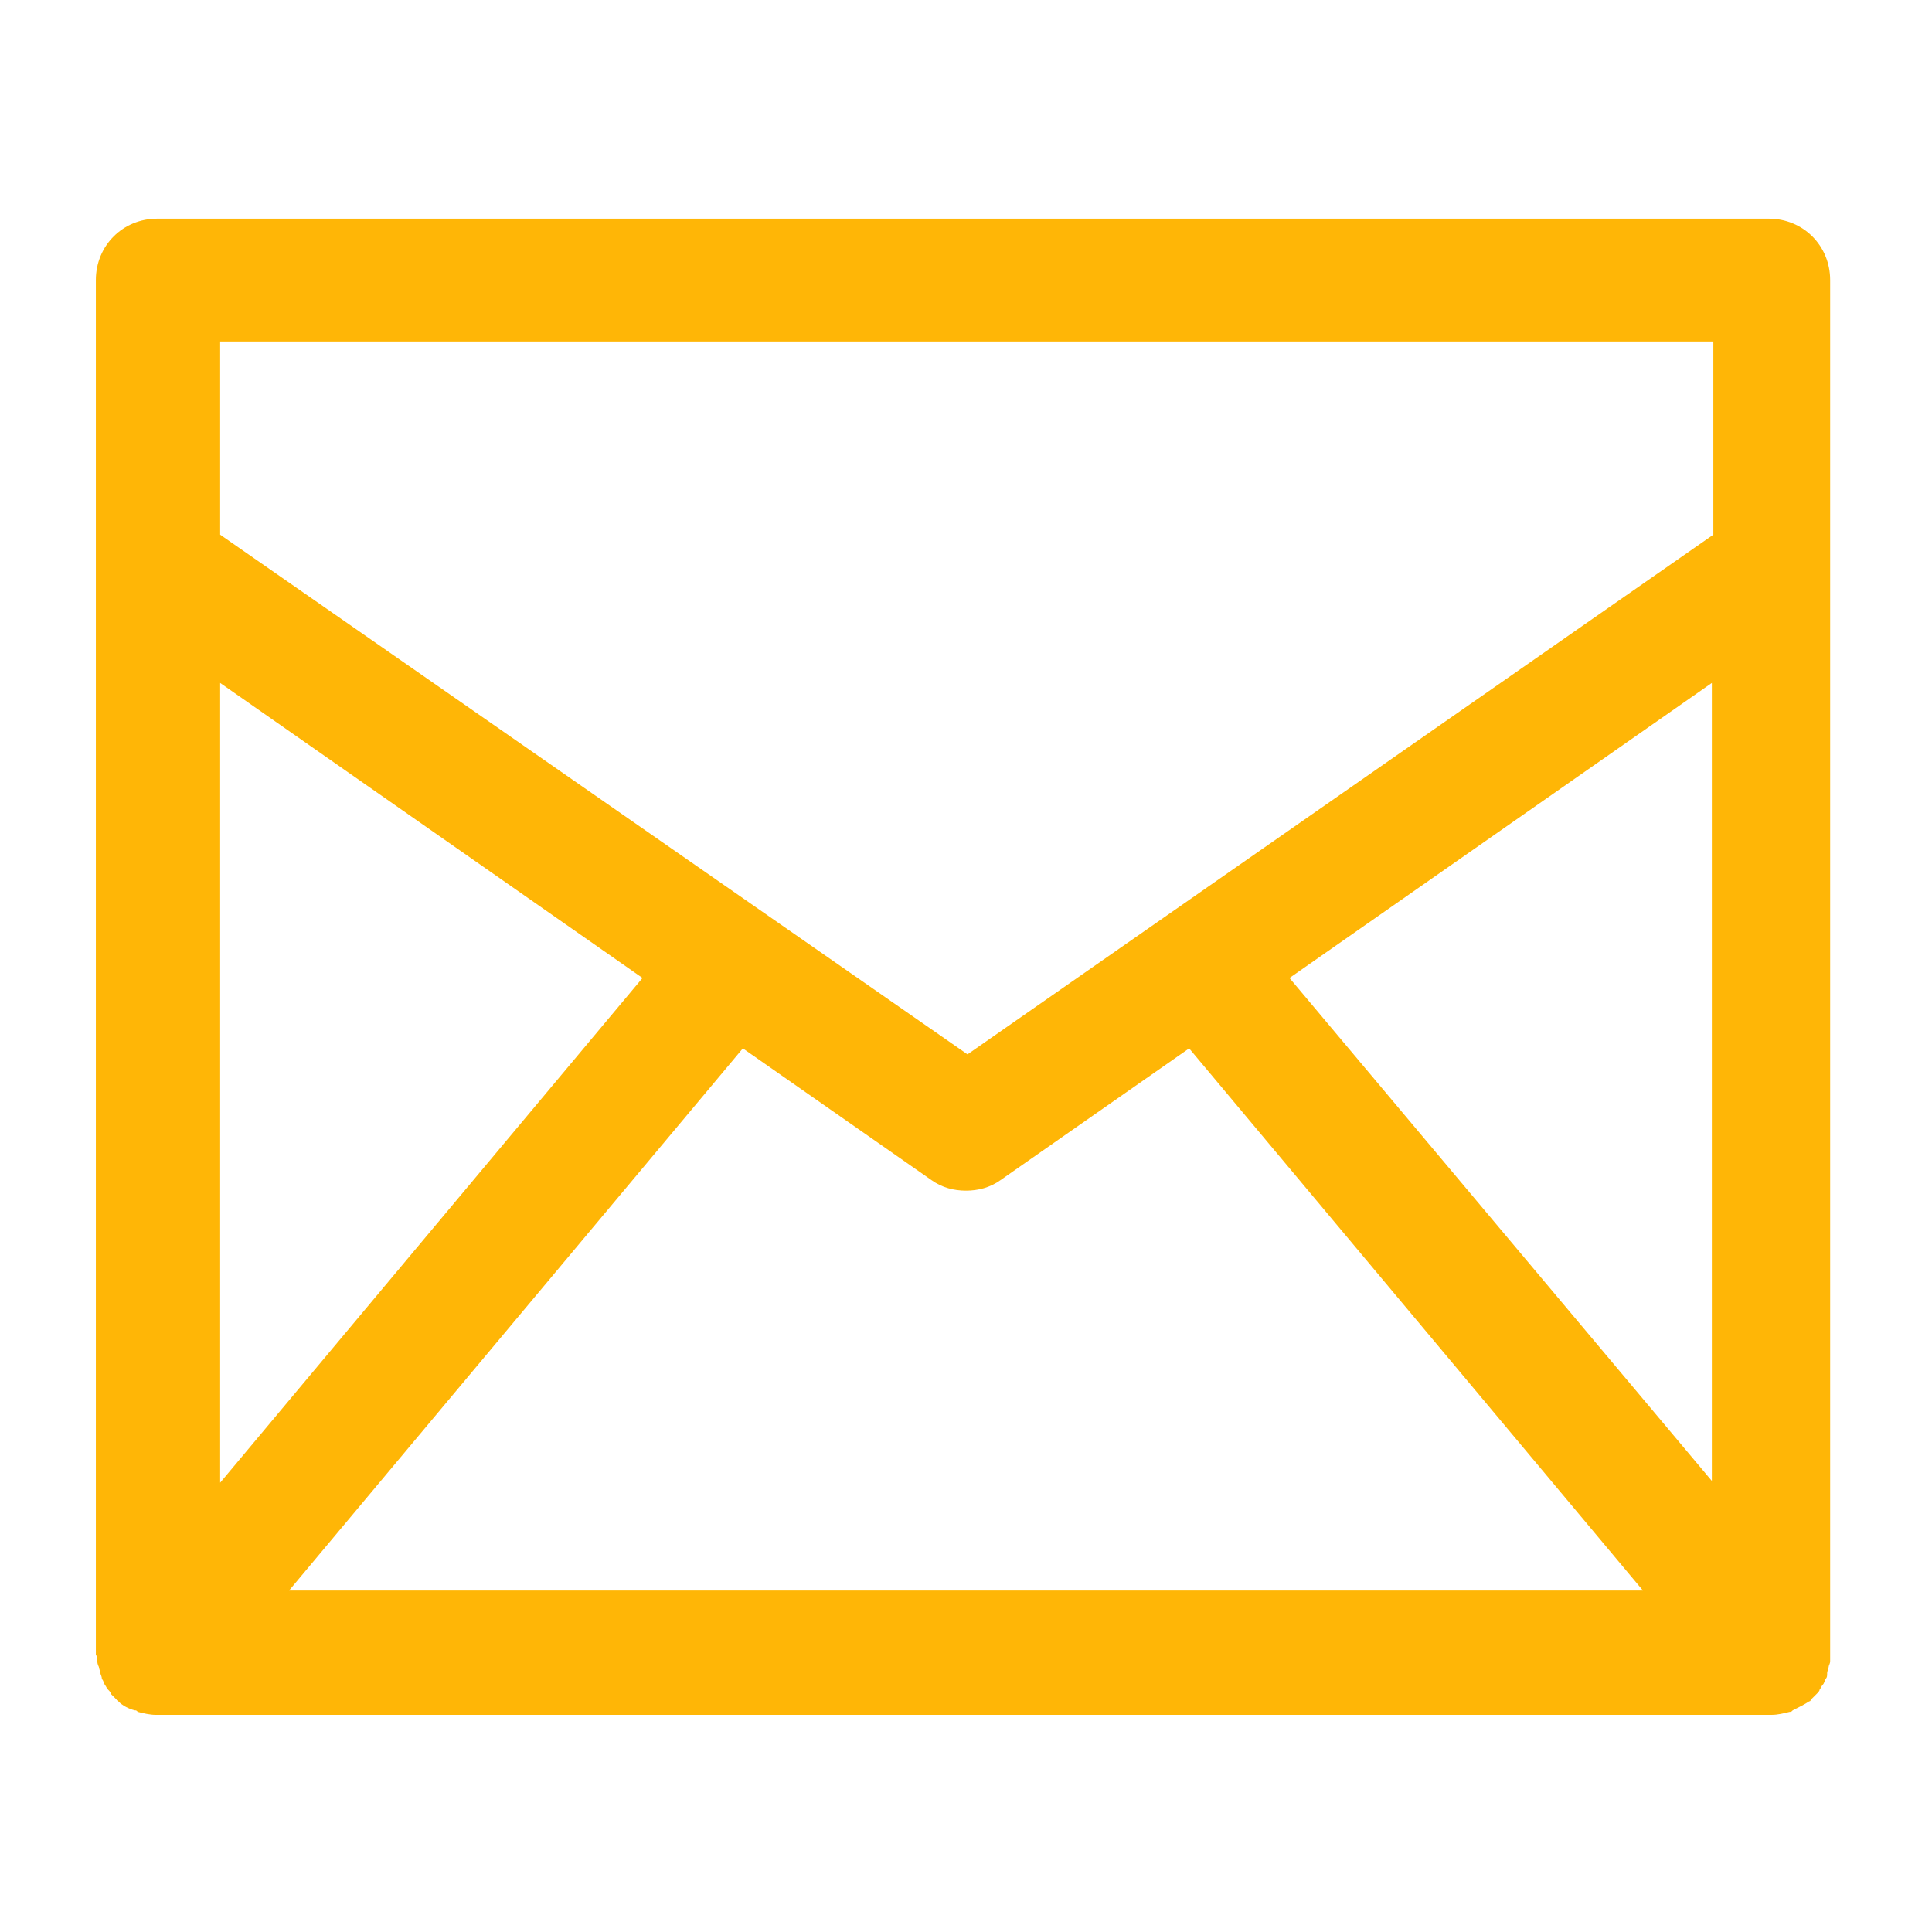
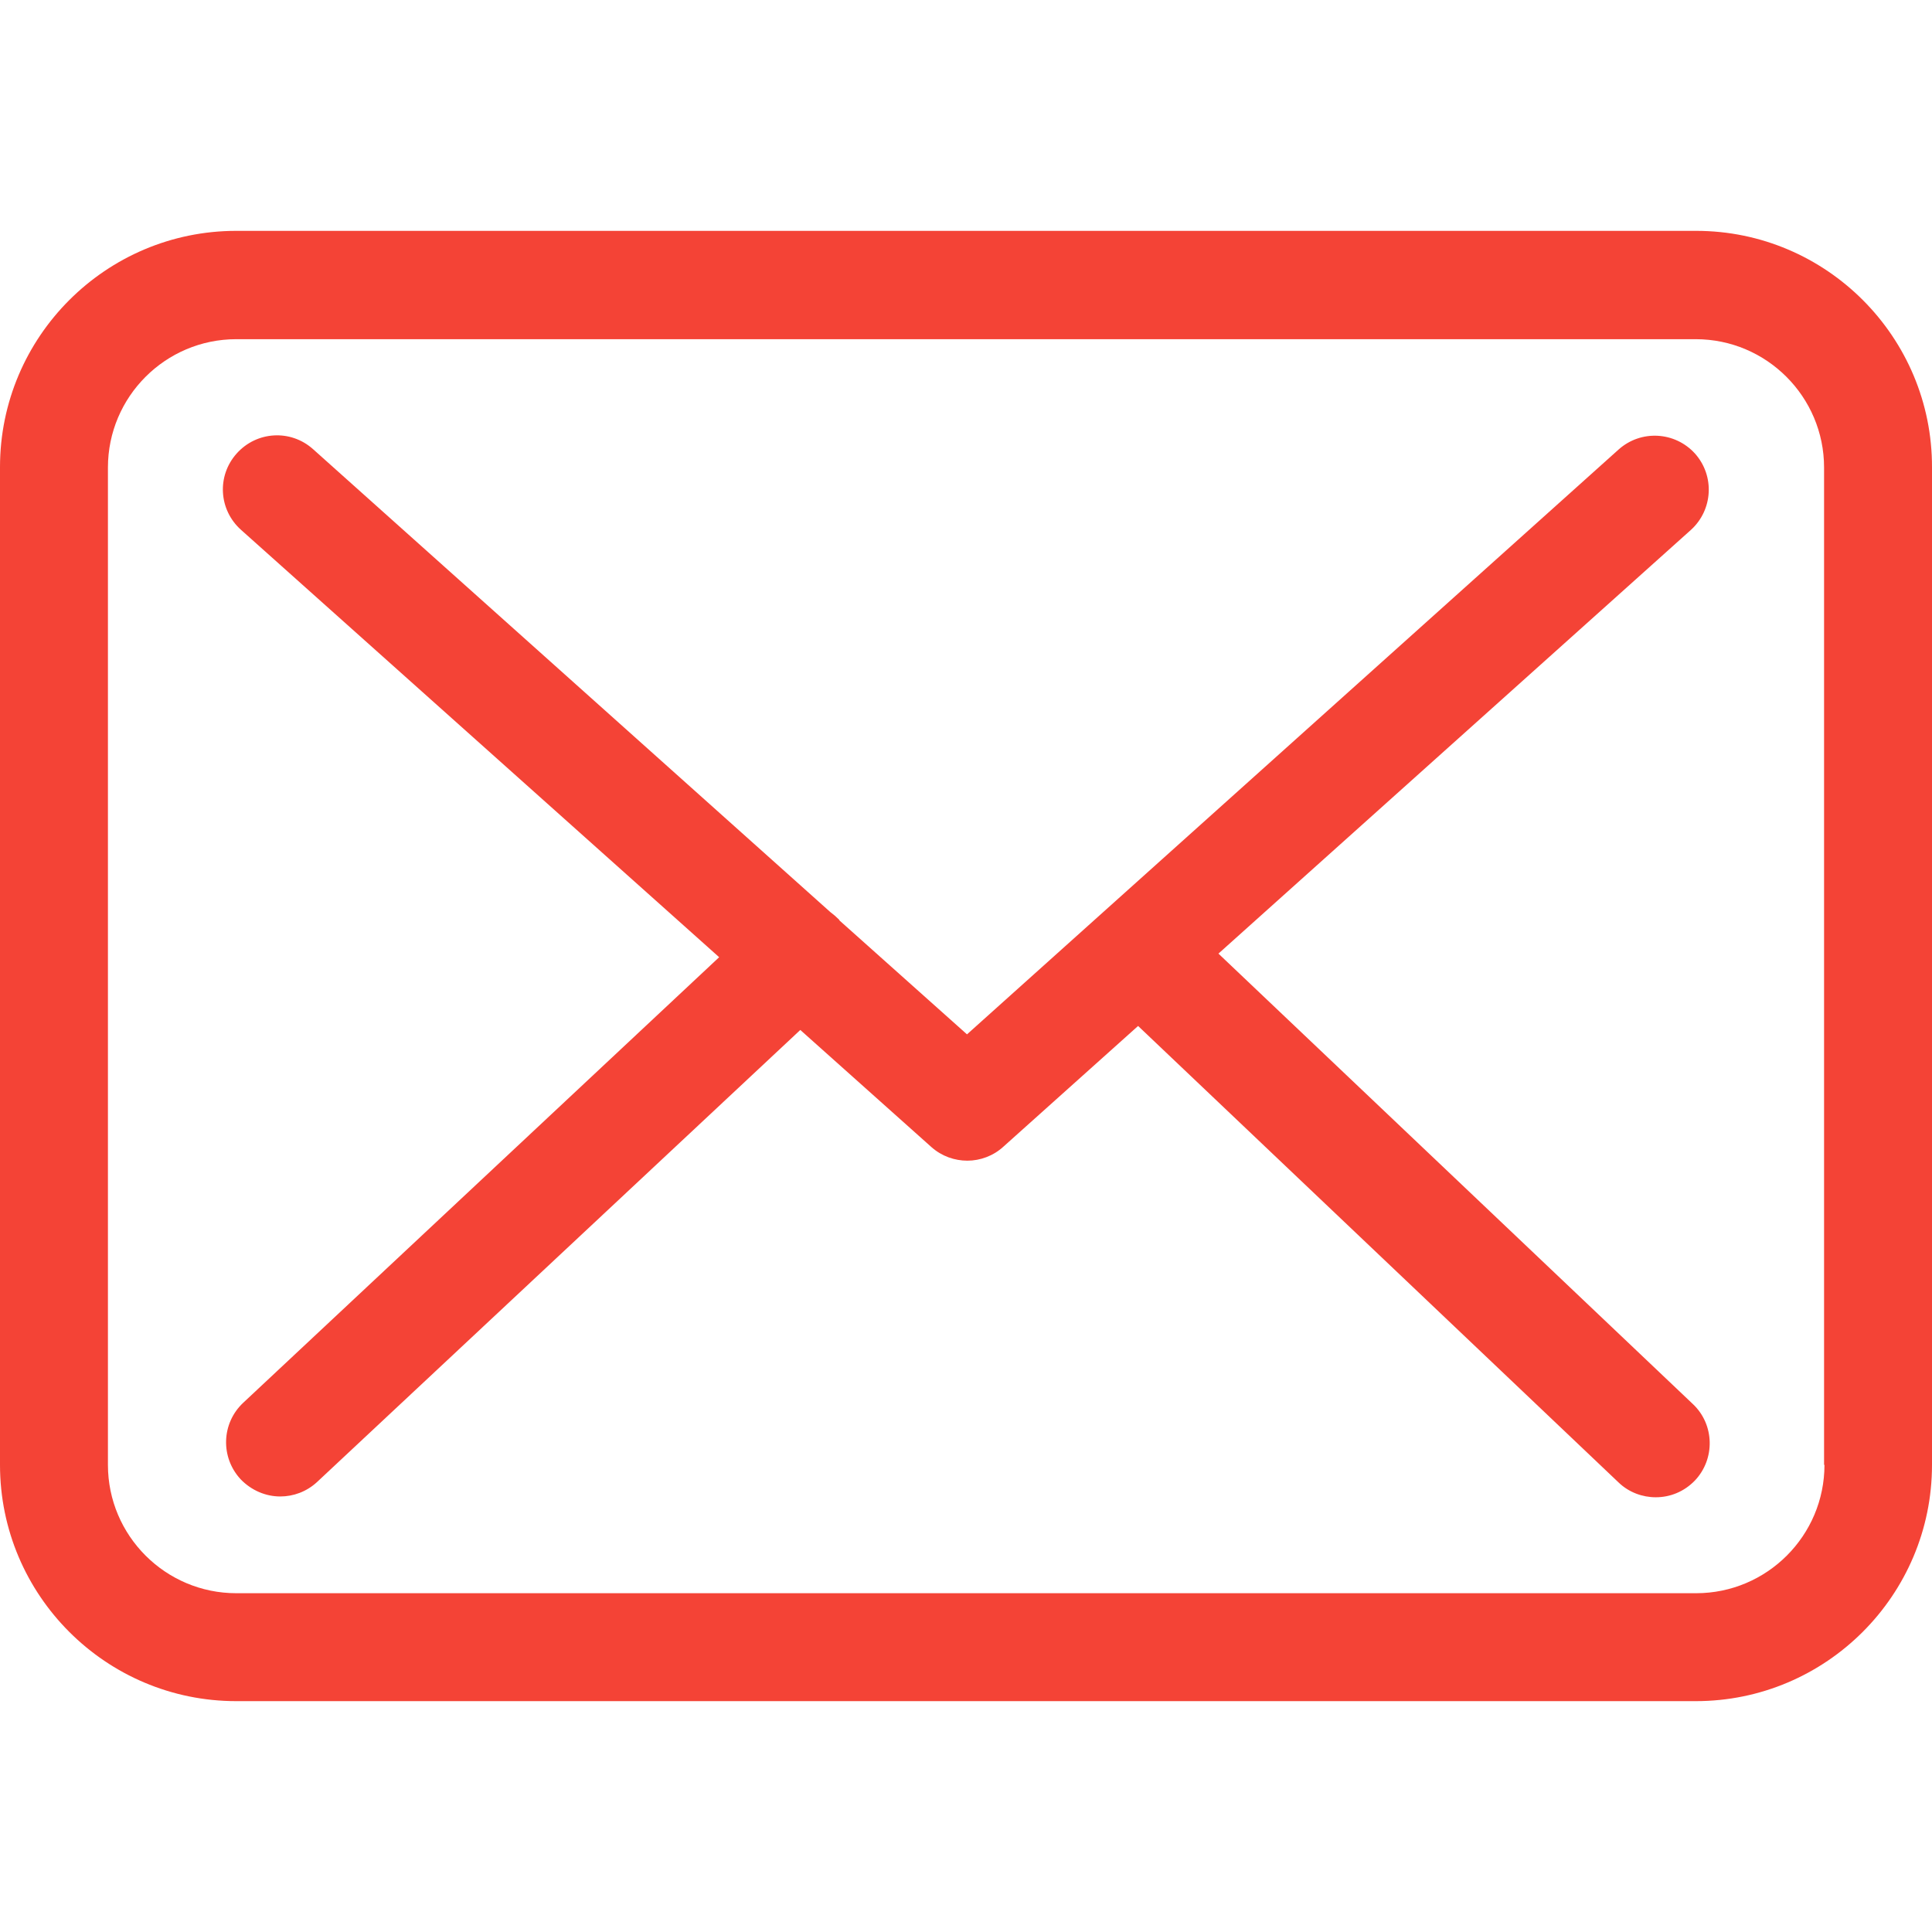
- <svg xmlns="http://www.w3.org/2000/svg" version="1.1" viewBox="0 0 129 129" enable-background="new 0 0 129 129" width="512px" height="512px">
+ <svg xmlns="http://www.w3.org/2000/svg" version="1.1" id="Capa_1" x="0px" y="0px" viewBox="0 0 483.3 483.3" style="enable-background:new 0 0 483.3 483.3;" xml:space="preserve" width="512px" height="512px" class="">
  <g>
-     <path d="m6.5,110.9c0,0.1 0,0.2 0.1,0.4 0,0.1 0.1,0.3 0.1,0.4 0,0.1 0.1,0.2 0.1,0.4 0.1,0.1 0.1,0.2 0.2,0.4 0.1,0.1 0.1,0.2 0.2,0.3 0.1,0.1 0.2,0.2 0.2,0.3 0.1,0.1 0.2,0.2 0.3,0.3 0,0 0.1,0.1 0.1,0.1 0,0 0.1,0 0.1,0.1 0.3,0.3 0.7,0.5 1.1,0.6 0.1,0 0.1,0 0.2,0.1 0.4,0.1 0.8,0.2 1.2,0.2l0,0h107.9l0,0c0.4,0 0.8-0.1 1.2-0.2 0.1,0 0.1,0 0.2-0.1 0.4-0.2 0.8-0.4 1.1-0.6 0,0 0.1,0 0.1-0.1 0,0 0.1-0.1 0.1-0.1 0.1-0.1 0.2-0.2 0.3-0.3 0.1-0.1 0.2-0.2 0.2-0.3 0.1-0.1 0.1-0.2 0.2-0.3 0.1-0.1 0.1-0.2 0.2-0.4 0.1-0.1 0.1-0.2 0.1-0.4 0-0.1 0.1-0.3 0.1-0.4 0-0.1 0.1-0.2 0.1-0.4 0-0.1 0-0.3 0-0.4 0-0.1 0-0.1 0-0.2v-91.6c0-2.3-1.8-4.1-4.1-4.1h-107.6c-2.3,0-4.1,1.8-4.1,4.1v91.6c0,0.1 0,0.1 0,0.2 0.1,0.1 0.1,0.2 0.1,0.4zm12.8-4.7l30.3-36.2 12.6,8.8c0.7,0.5 1.5,0.7 2.3,0.7 0.8,0 1.6-0.2 2.3-0.7l12.6-8.8 30.3,36.2h-90.4zm95.1-7.2l-28.3-33.7 28.2-19.7v53.4zm-99.7-76.2h99.7v12.9l-49.8,34.7-49.9-34.7v-12.9zm-0,22.8l28.2,19.7-28.2,33.7v-53.4z" fill="#ffb606" />
+     <g>
+       <g>
+         <path d="M424.3,57.75H59.1c-32.6,0-59.1,26.5-59.1,59.1v249.6c0,32.6,26.5,59.1,59.1,59.1h365.1c32.6,0,59.1-26.5,59.1-59.1    v-249.5C483.4,84.35,456.9,57.75,424.3,57.75z M456.4,366.45c0,17.7-14.4,32.1-32.1,32.1H59.1c-17.7,0-32.1-14.4-32.1-32.1v-249.5    c0-17.7,14.4-32.1,32.1-32.1h365.1c17.7,0,32.1,14.4,32.1,32.1v249.5H456.4z" data-original="#000000" class="active-path" data-old_color="#000000" fill="#F44336" />
+         <path d="M304.8,238.55l118.2-106c5.5-5,6-13.5,1-19.1c-5-5.5-13.5-6-19.1-1l-163,146.3l-31.8-28.4c-0.1-0.1-0.2-0.2-0.2-0.3    c-0.7-0.7-1.4-1.3-2.2-1.9L78.3,112.35c-5.6-5-14.1-4.5-19.1,1.1c-5,5.6-4.5,14.1,1.1,19.1l119.6,106.9L60.8,350.95    c-5.4,5.1-5.7,13.6-0.6,19.1c2.7,2.8,6.3,4.3,9.9,4.3c3.3,0,6.6-1.2,9.2-3.6l120.9-113.1l32.8,29.3c2.6,2.3,5.8,3.4,9,3.4    c3.2,0,6.5-1.2,9-3.5l33.7-30.2l120.2,114.2c2.6,2.5,6,3.7,9.3,3.7c3.6,0,7.1-1.4,9.8-4.2c5.1-5.4,4.9-14-0.5-19.1L304.8,238.55z" data-original="#000000" class="active-path" data-old_color="#000000" fill="#F44336" />
+       </g>
+     </g>
  </g>
</svg>
